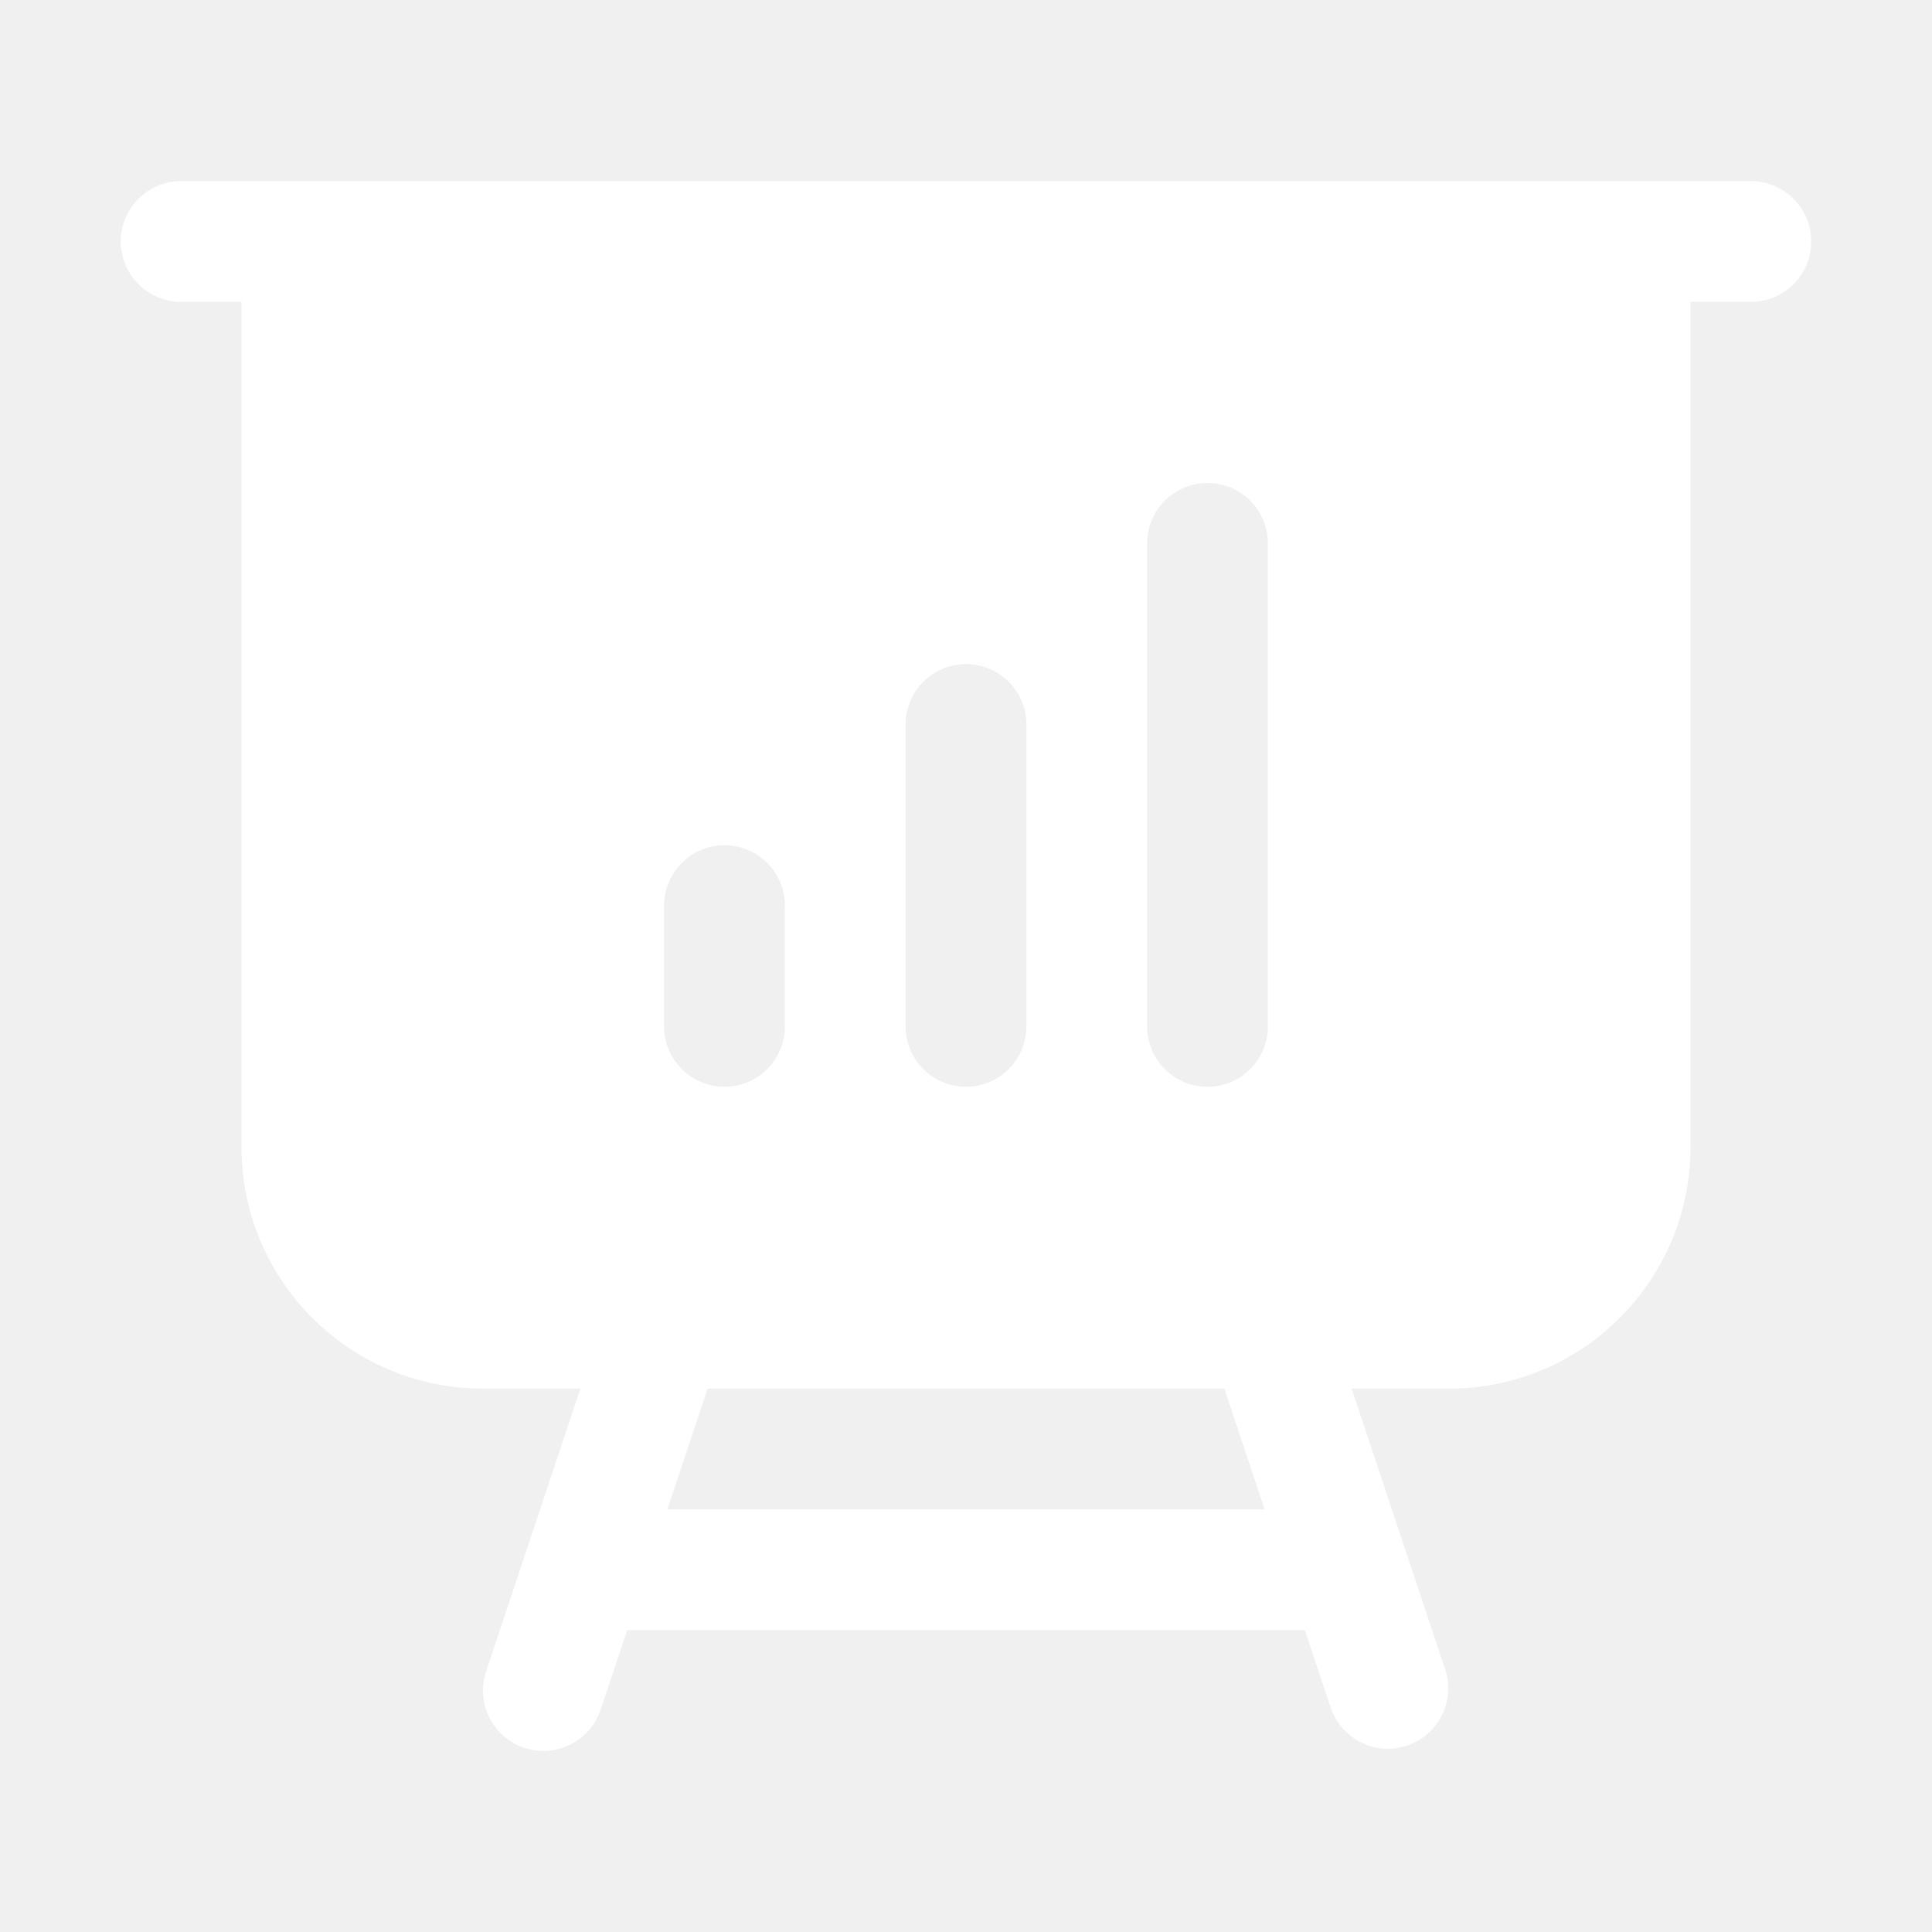
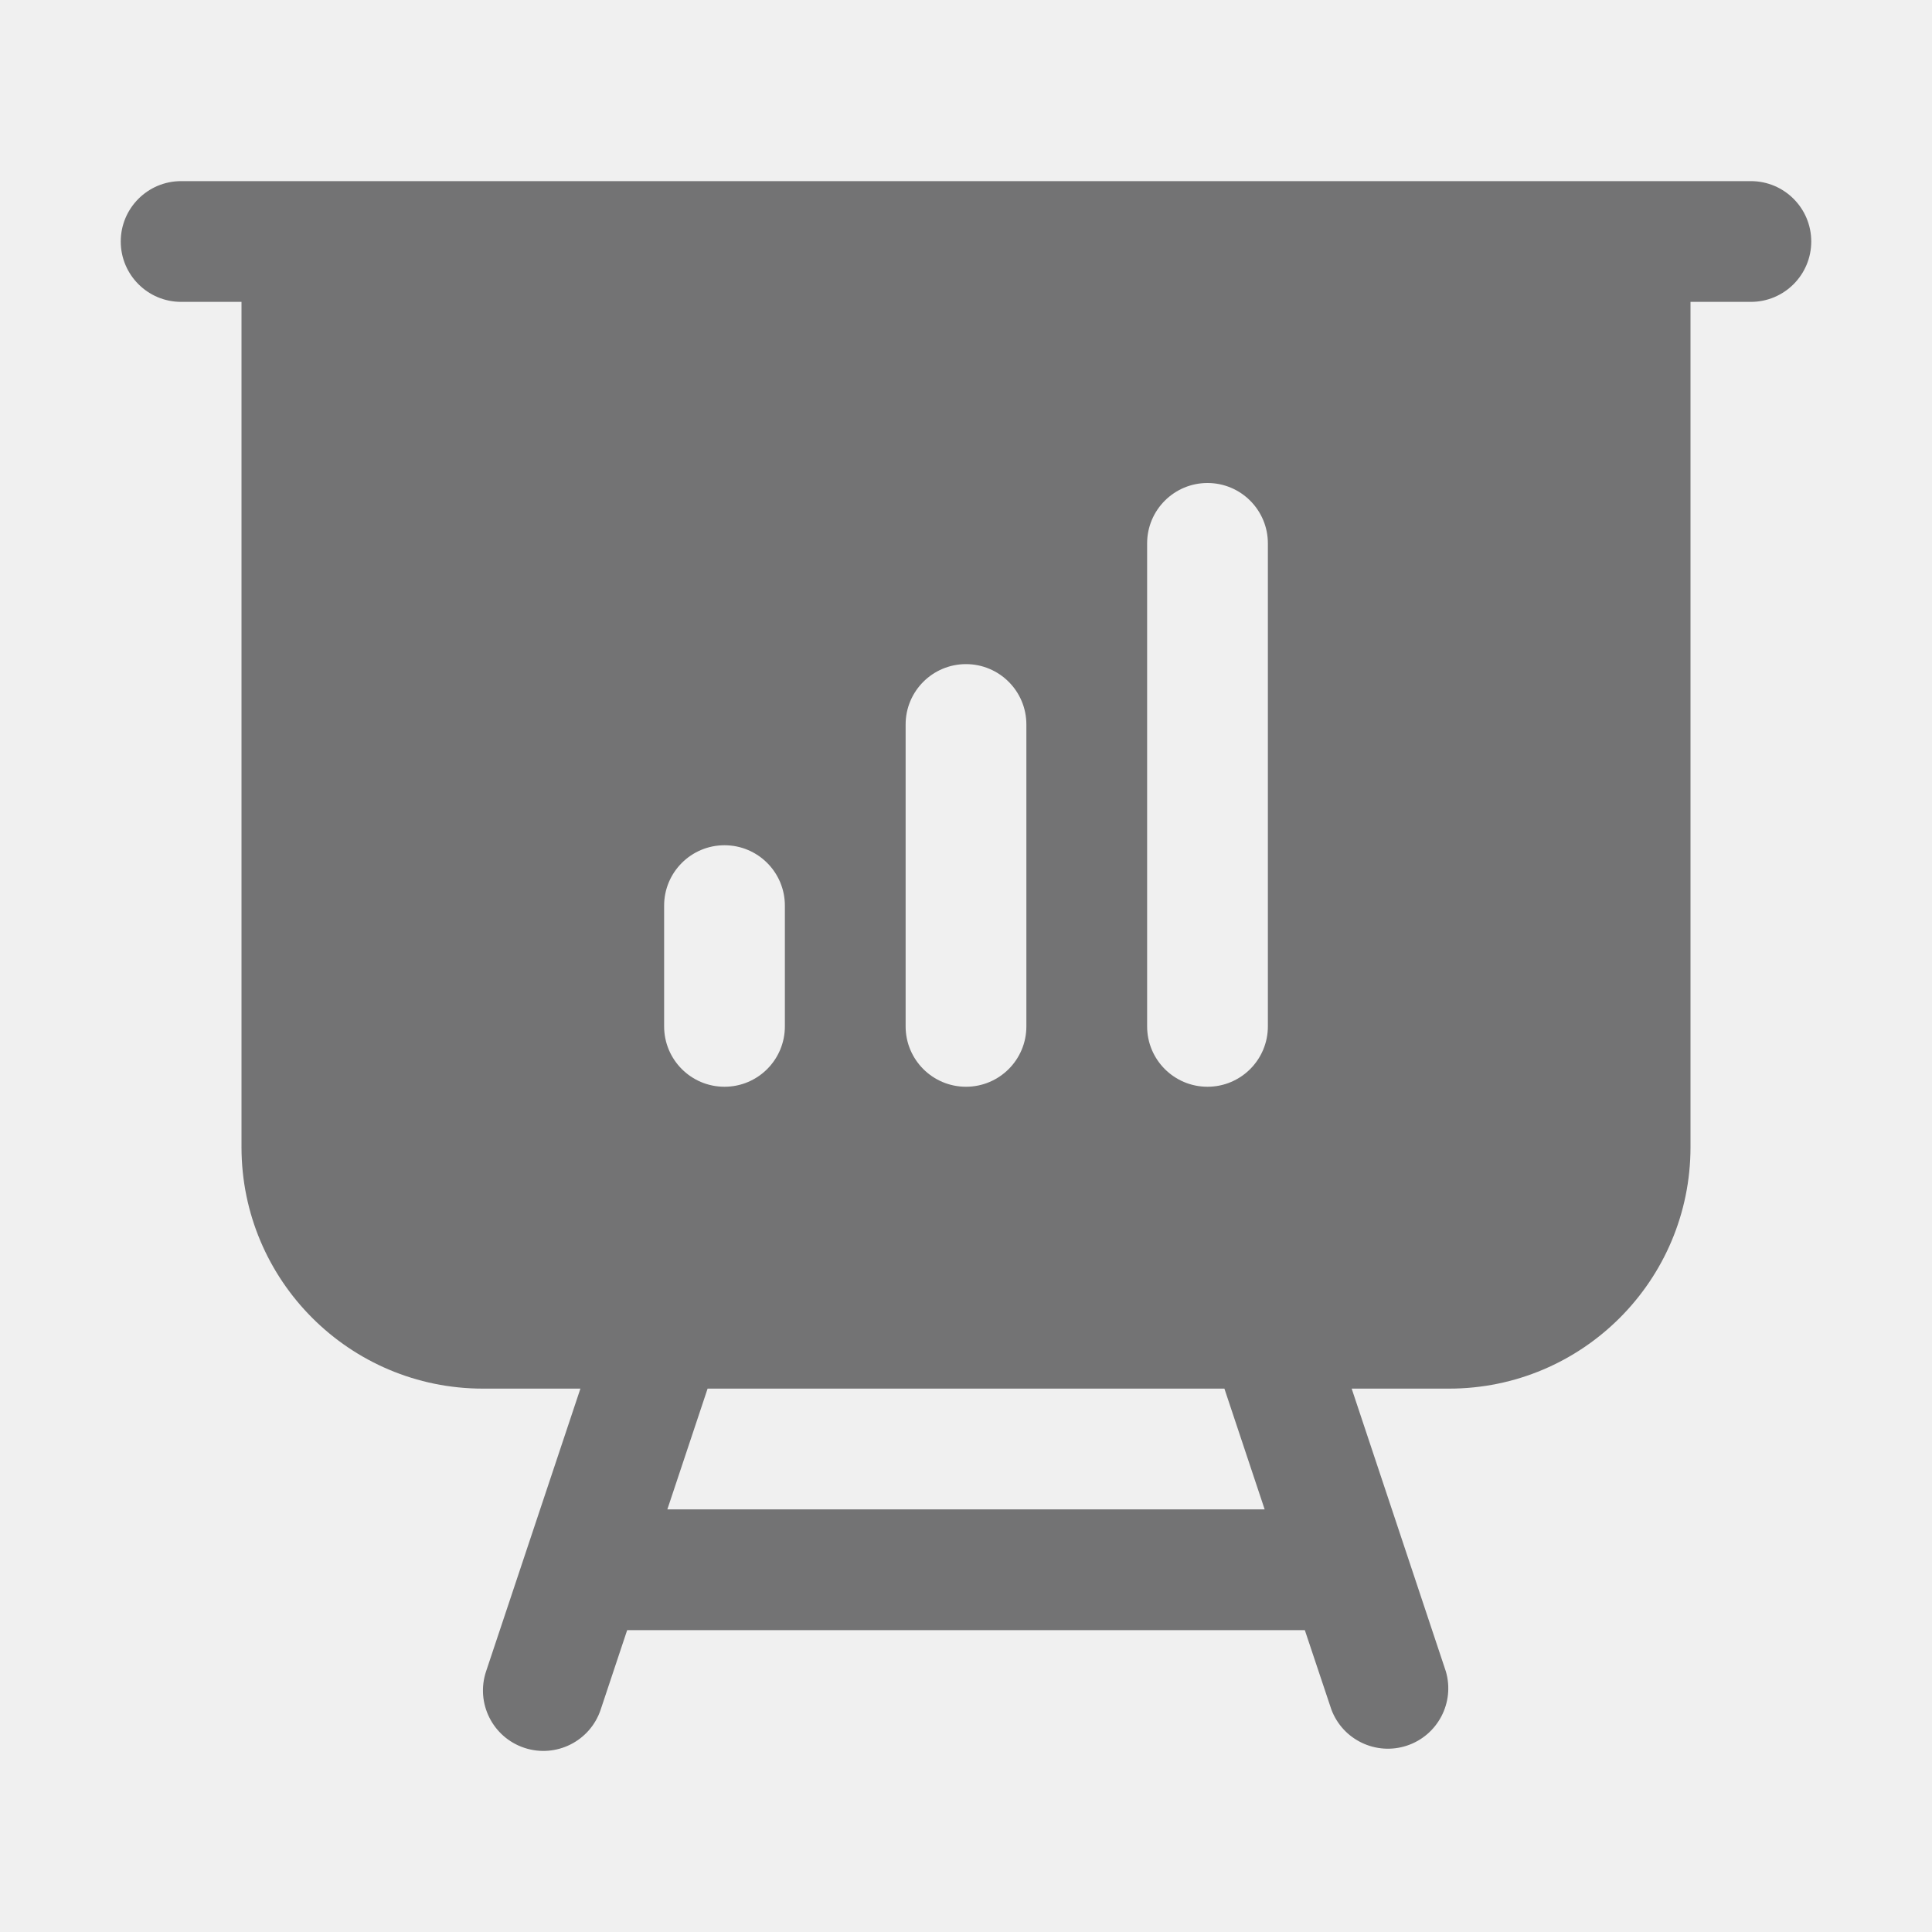
- <svg xmlns="http://www.w3.org/2000/svg" viewBox="0 0 24 24" fill="#FFFFFF" class="size-6">
+ <svg xmlns="http://www.w3.org/2000/svg" viewBox="0 0 24 24" fill="#737374" class="size-6">
  <path fill-rule="evenodd" d="M2.25 2.25a.75.75 0 0 0 0 1.5H3v10.5a3 3 0 0 0 3 3h1.21l-1.172 3.513a.75.75 0 0 0 1.424.474l.329-.987h8.418l.33.987a.75.75 0 0 0 1.422-.474l-1.17-3.513H18a3 3 0 0 0 3-3V3.75h.75a.75.75 0 0 0 0-1.5H2.25Zm6.04 16.5.5-1.5h6.42l.5 1.5H8.29Zm7.46-12a.75.75 0 0 0-1.5 0v6a.75.75 0 0 0 1.5 0v-6Zm-3 2.25a.75.75 0 0 0-1.5 0v3.75a.75.75 0 0 0 1.5 0V9Zm-3 2.25a.75.75 0 0 0-1.5 0v1.5a.75.75 0 0 0 1.5 0v-1.5Z" clip-rule="evenodd" />
</svg>
